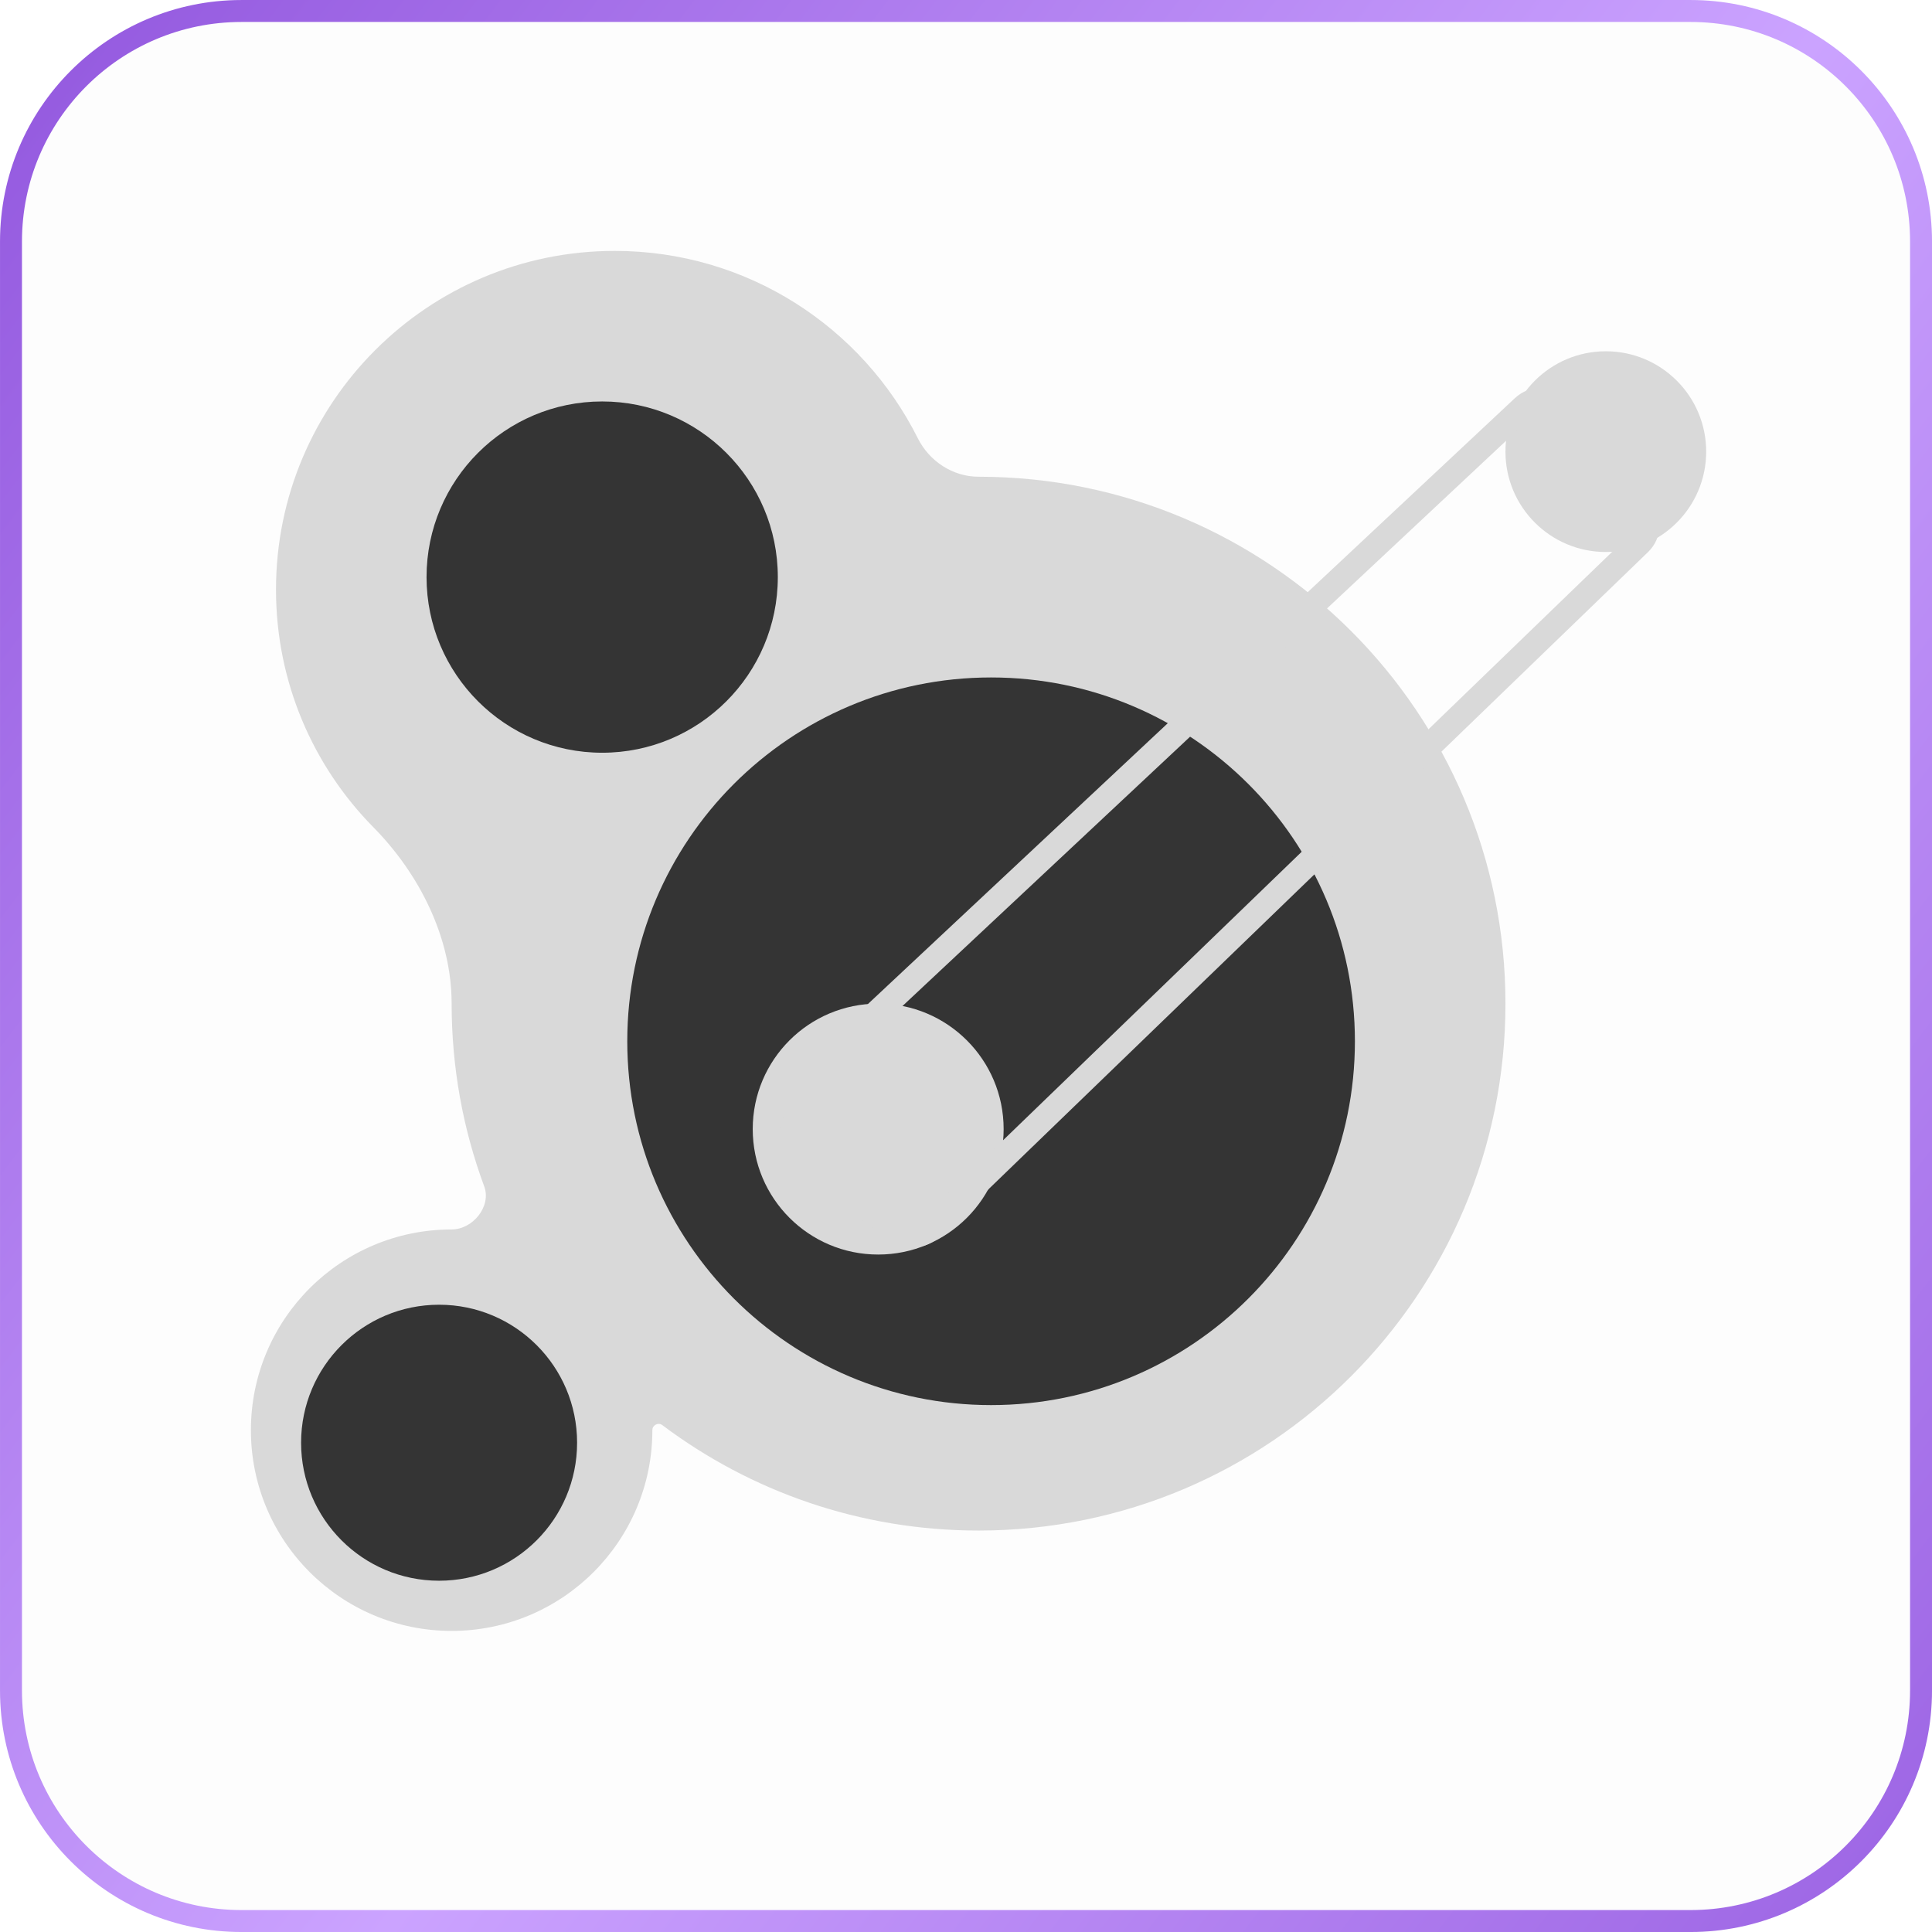
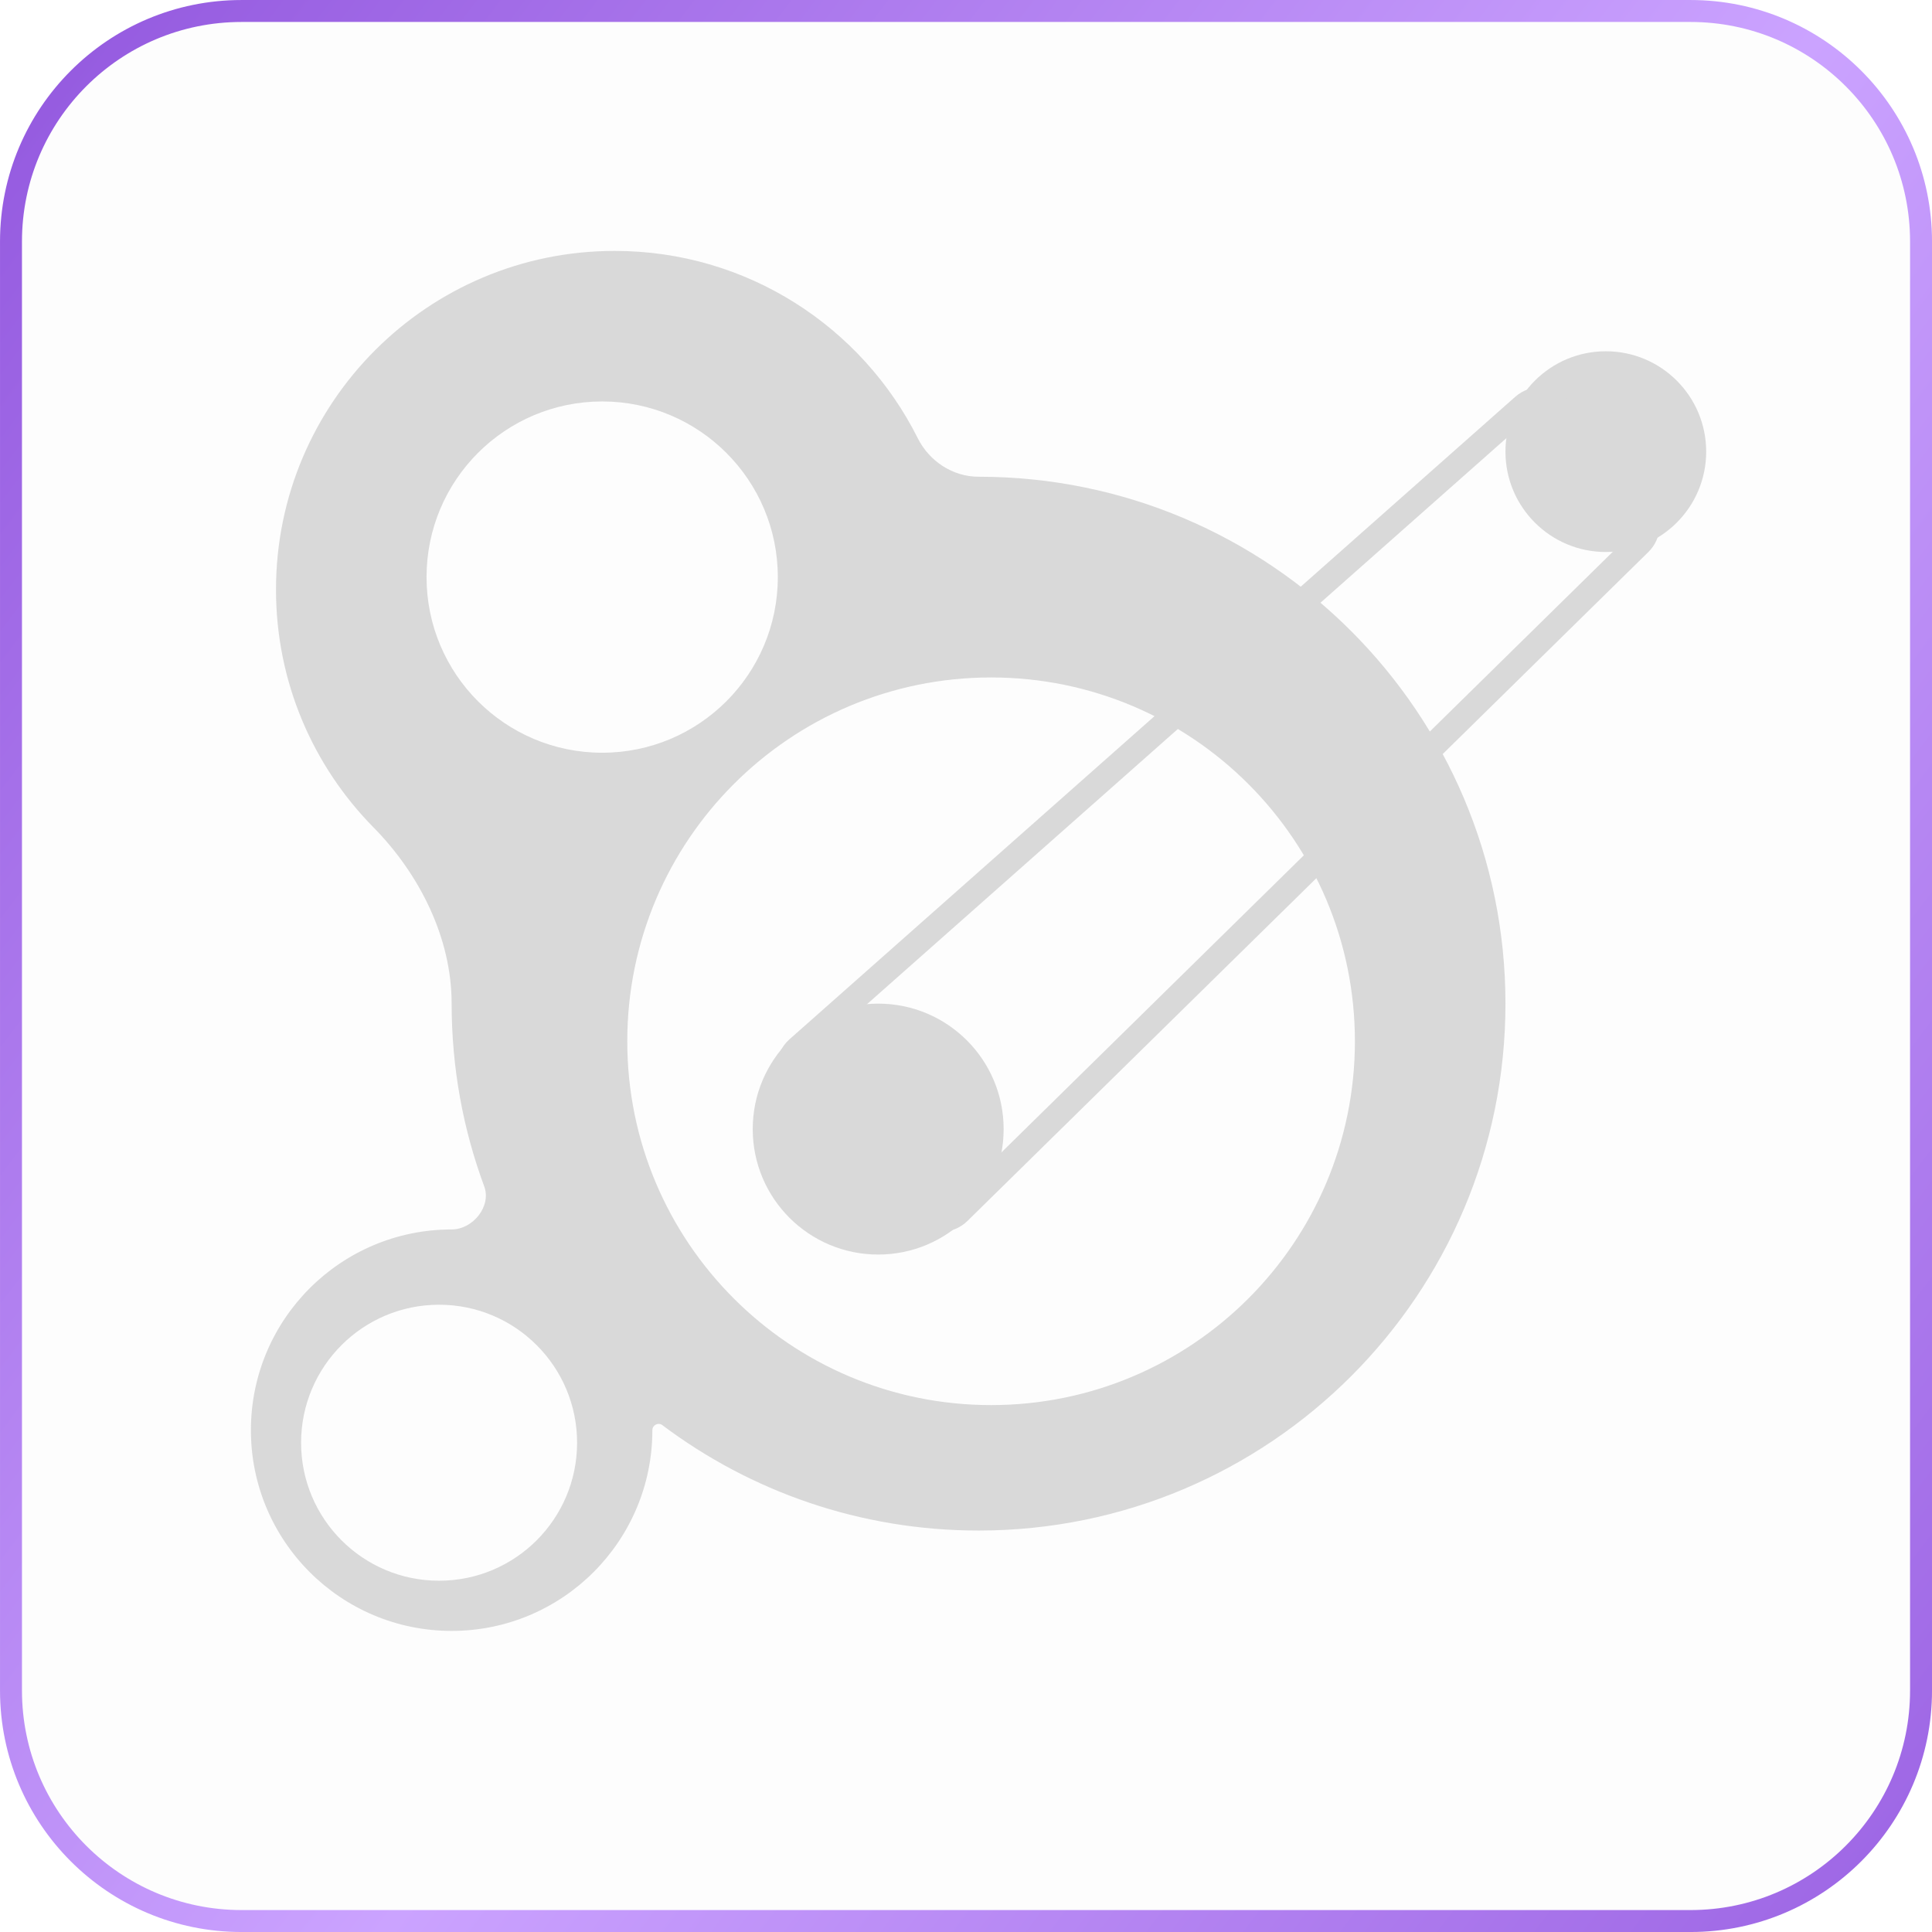
<svg xmlns="http://www.w3.org/2000/svg" width="77" height="77" viewBox="0 0 77 77" fill="none">
  <rect x="0.438" y="0.438" width="76.125" height="76.125" rx="9.188" fill="#D9D9D9" fill-opacity="0.07" stroke="url(#paint0_linear_648_55)" stroke-width="0.875" />
-   <path d="M24.5 10C29.786 10 34.362 13.039 36.578 17.464C37.038 18.383 37.972 19 39 19C50.598 19 60 28.402 60 40C60 51.598 50.598 61 39 61C34.27 61 29.906 59.435 26.395 56.797C26.234 56.675 26 56.798 26 57C26 61.418 22.418 65 18 65C13.582 65 10 61.418 10 57C10 52.582 13.582 49 18 49C18.846 49 19.593 48.078 19.299 47.285C18.459 45.015 18 42.561 18 40C18 37.378 16.722 34.839 14.882 32.971C12.481 30.535 11 27.191 11 23.5C11 16.044 17.044 10 24.5 10Z" fill="#D9D9D9" />
-   <circle cx="39.5" cy="41.5" r="14.5" fill="#343434" />
  <circle cx="35" cy="45" r="5" fill="#D9D9D9" />
  <circle cx="64" cy="18" r="4" fill="#D9D9D9" />
-   <path d="M60.72 16.231L30.904 44.153C30.439 44.589 30.495 45.343 31.019 45.705L35.826 49.033C36.218 49.305 36.747 49.261 37.09 48.93L65.338 21.64C65.712 21.278 65.746 20.69 65.417 20.287L62.177 16.328C61.811 15.88 61.142 15.835 60.72 16.231Z" stroke="#D9D9D9" stroke-linecap="round" />
-   <circle cx="24" cy="23" r="7" fill="#343434" />
-   <circle cx="17.5" cy="57.5" r="5.5" fill="#343434" />
+   <path d="M60.721 16.189L31.796 41.796C31.364 42.178 31.344 42.844 31.752 43.252L36.799 48.299C37.187 48.687 37.816 48.69 38.207 48.305L65.349 21.64C65.718 21.277 65.749 20.694 65.422 20.293L62.158 16.305C61.799 15.865 61.147 15.813 60.721 16.189Z" stroke="#D9D9D9" stroke-linecap="round" />
+   <path d="M24.5 10C29.786 10 34.361 13.039 36.577 17.464C37.037 18.383 37.972 19 39 19C50.598 19 60 28.402 60 40C60 51.598 50.598 61 39 61C34.27 61 29.906 59.436 26.395 56.797C26.234 56.676 26 56.798 26 57C26 61.418 22.418 65 18 65C13.582 65 10 61.418 10 57C10 52.582 13.582 49 18 49C18.846 49 19.593 48.078 19.299 47.284C18.459 45.015 18 42.561 18 40C18 37.378 16.722 34.84 14.882 32.972C12.482 30.535 11 27.191 11 23.5C11 16.044 17.044 10 24.5 10ZM17.5 52C14.462 52 12 54.462 12 57.5C12 60.538 14.462 63 17.5 63C20.538 63 23 60.538 23 57.5C23 54.462 20.538 52 17.5 52ZM39.5 27C31.492 27 25 33.492 25 41.5C25 49.508 31.492 56 39.5 56C47.508 56 54 49.508 54 41.5C54 33.492 47.508 27 39.5 27ZM24 16C20.134 16 17 19.134 17 23C17 26.866 20.134 30 24 30C27.866 30 31 26.866 31 23C31 19.134 27.866 16 24 16Z" fill="#D9D9D9" />
  <defs>
    <linearGradient id="paint0_linear_648_55" x1="-6.562" y1="-8.33502e-07" x2="95.375" y2="77" gradientUnits="userSpaceOnUse">
      <stop stop-color="#8D50DB" />
      <stop offset="0.5" stop-color="#CBA3FF" />
      <stop offset="1" stop-color="#8D50DB" />
    </linearGradient>
  </defs>
</svg>
